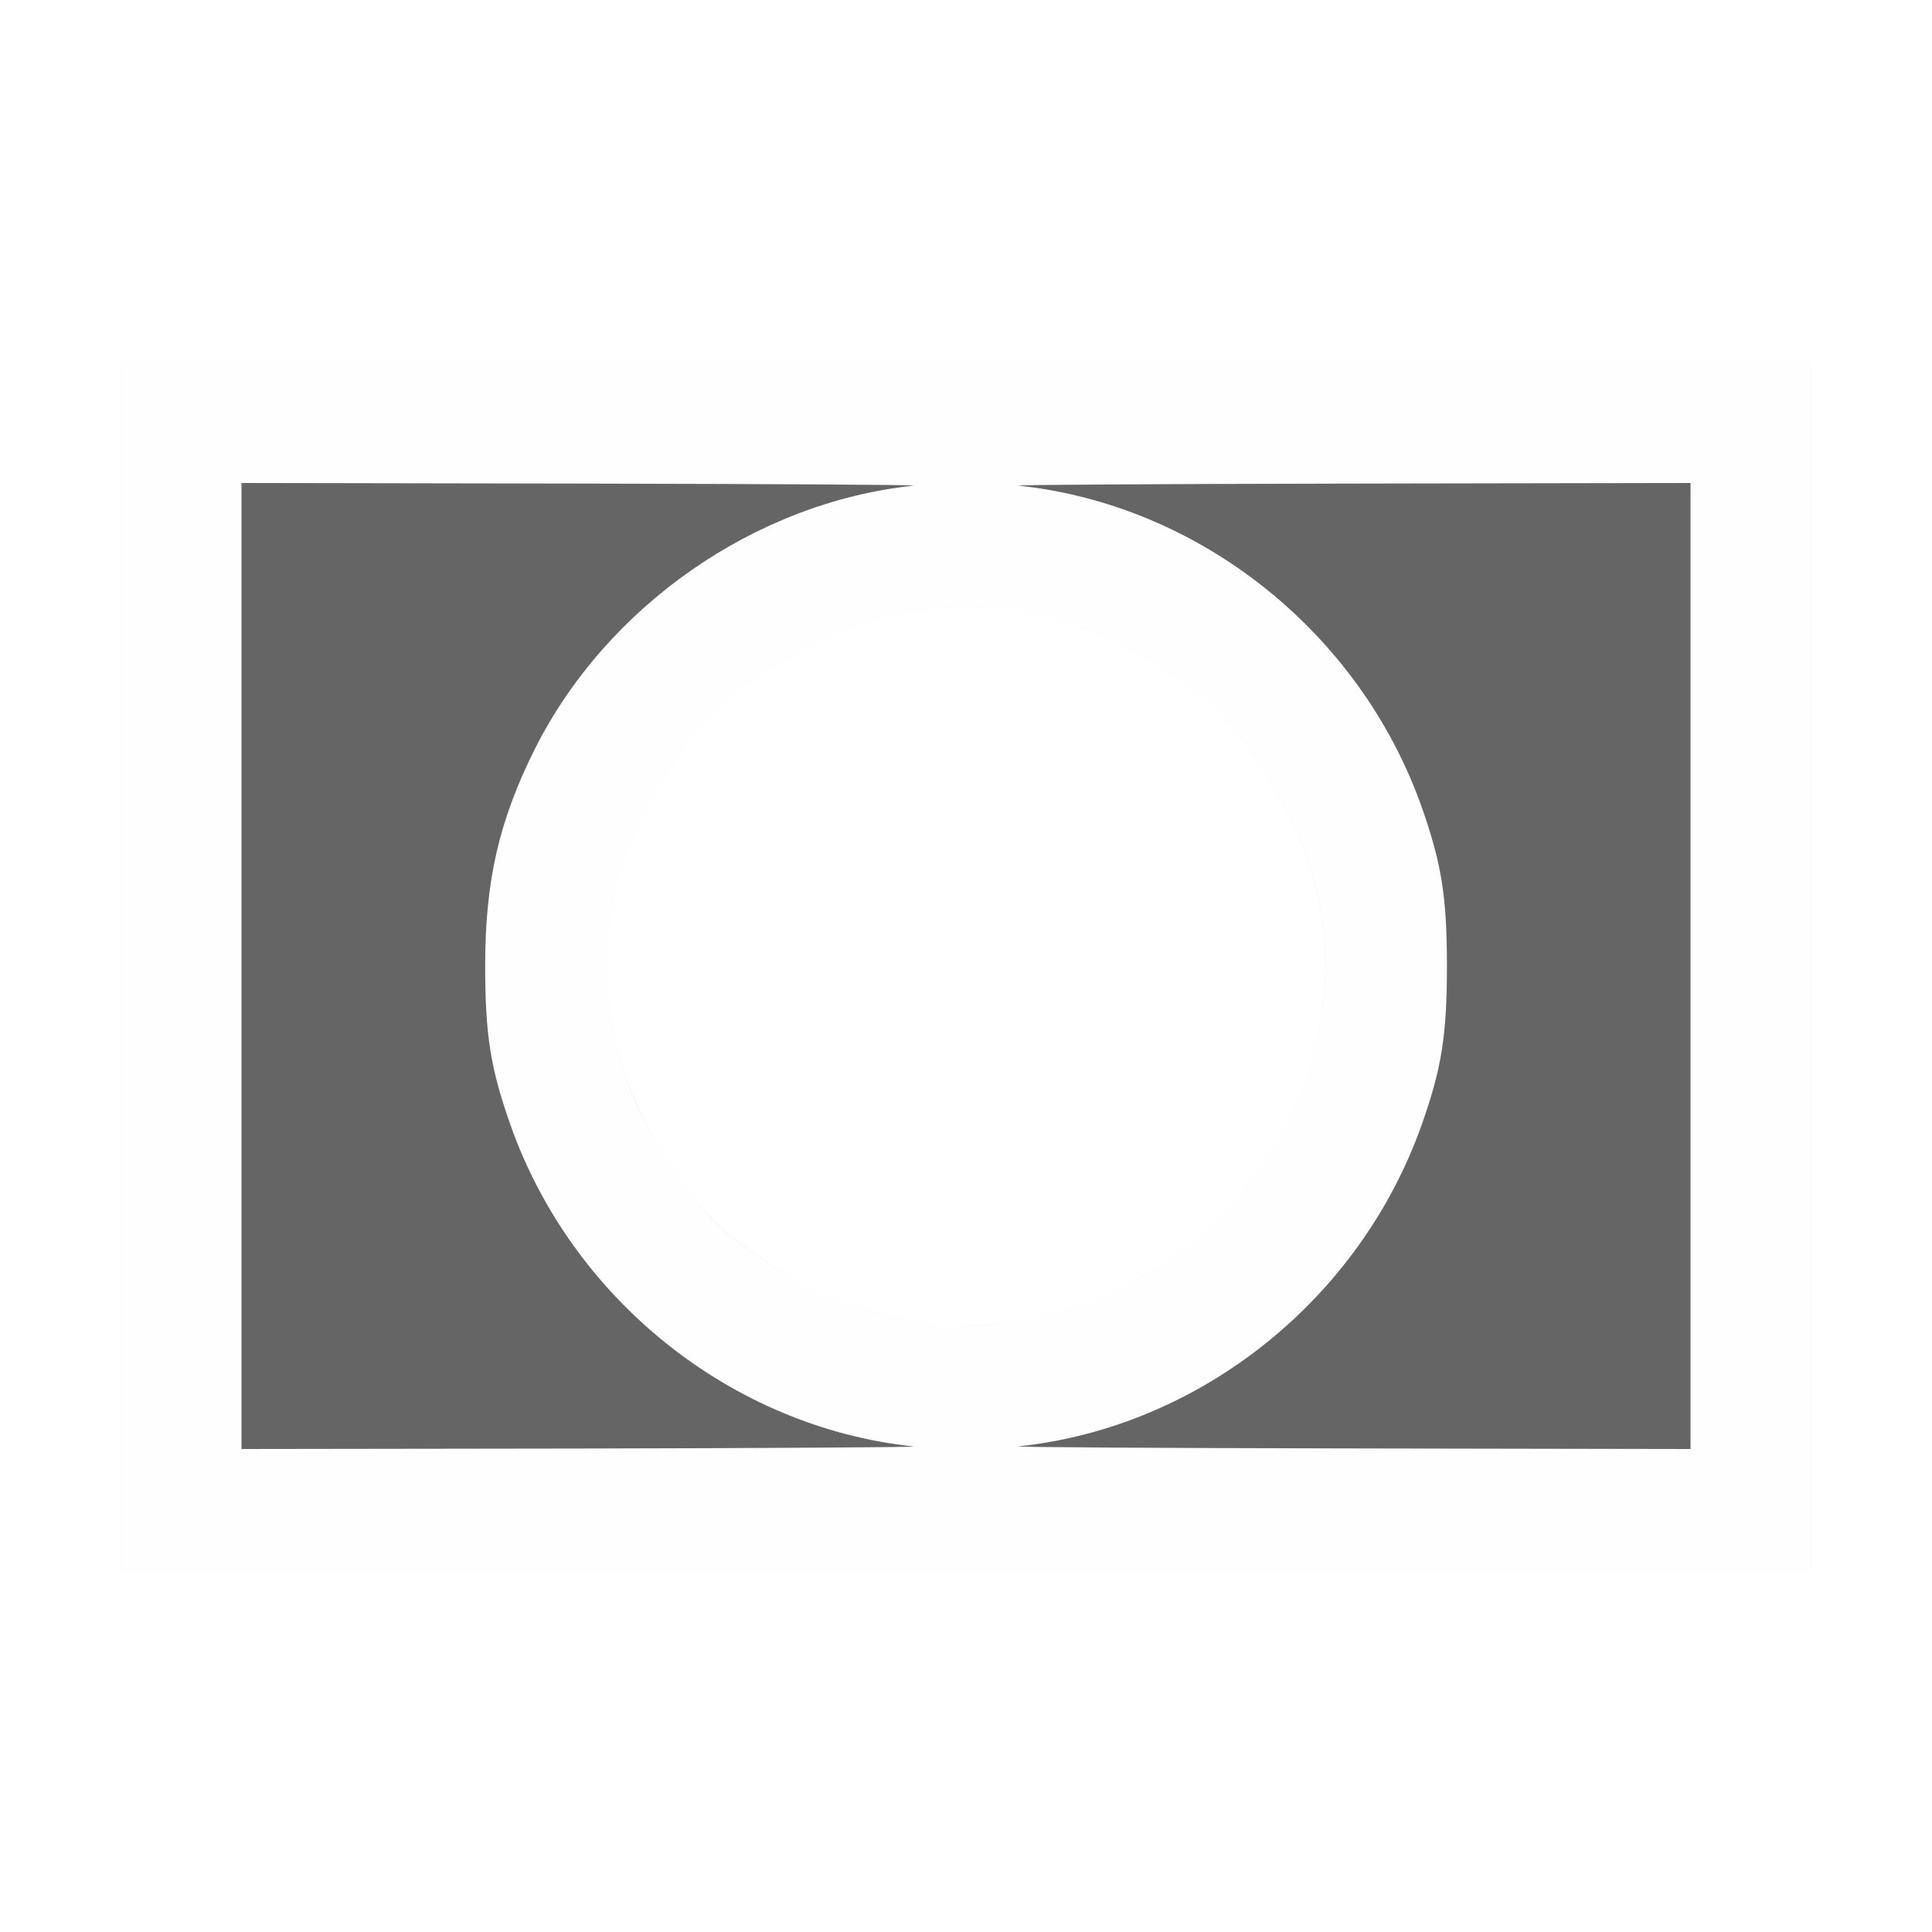
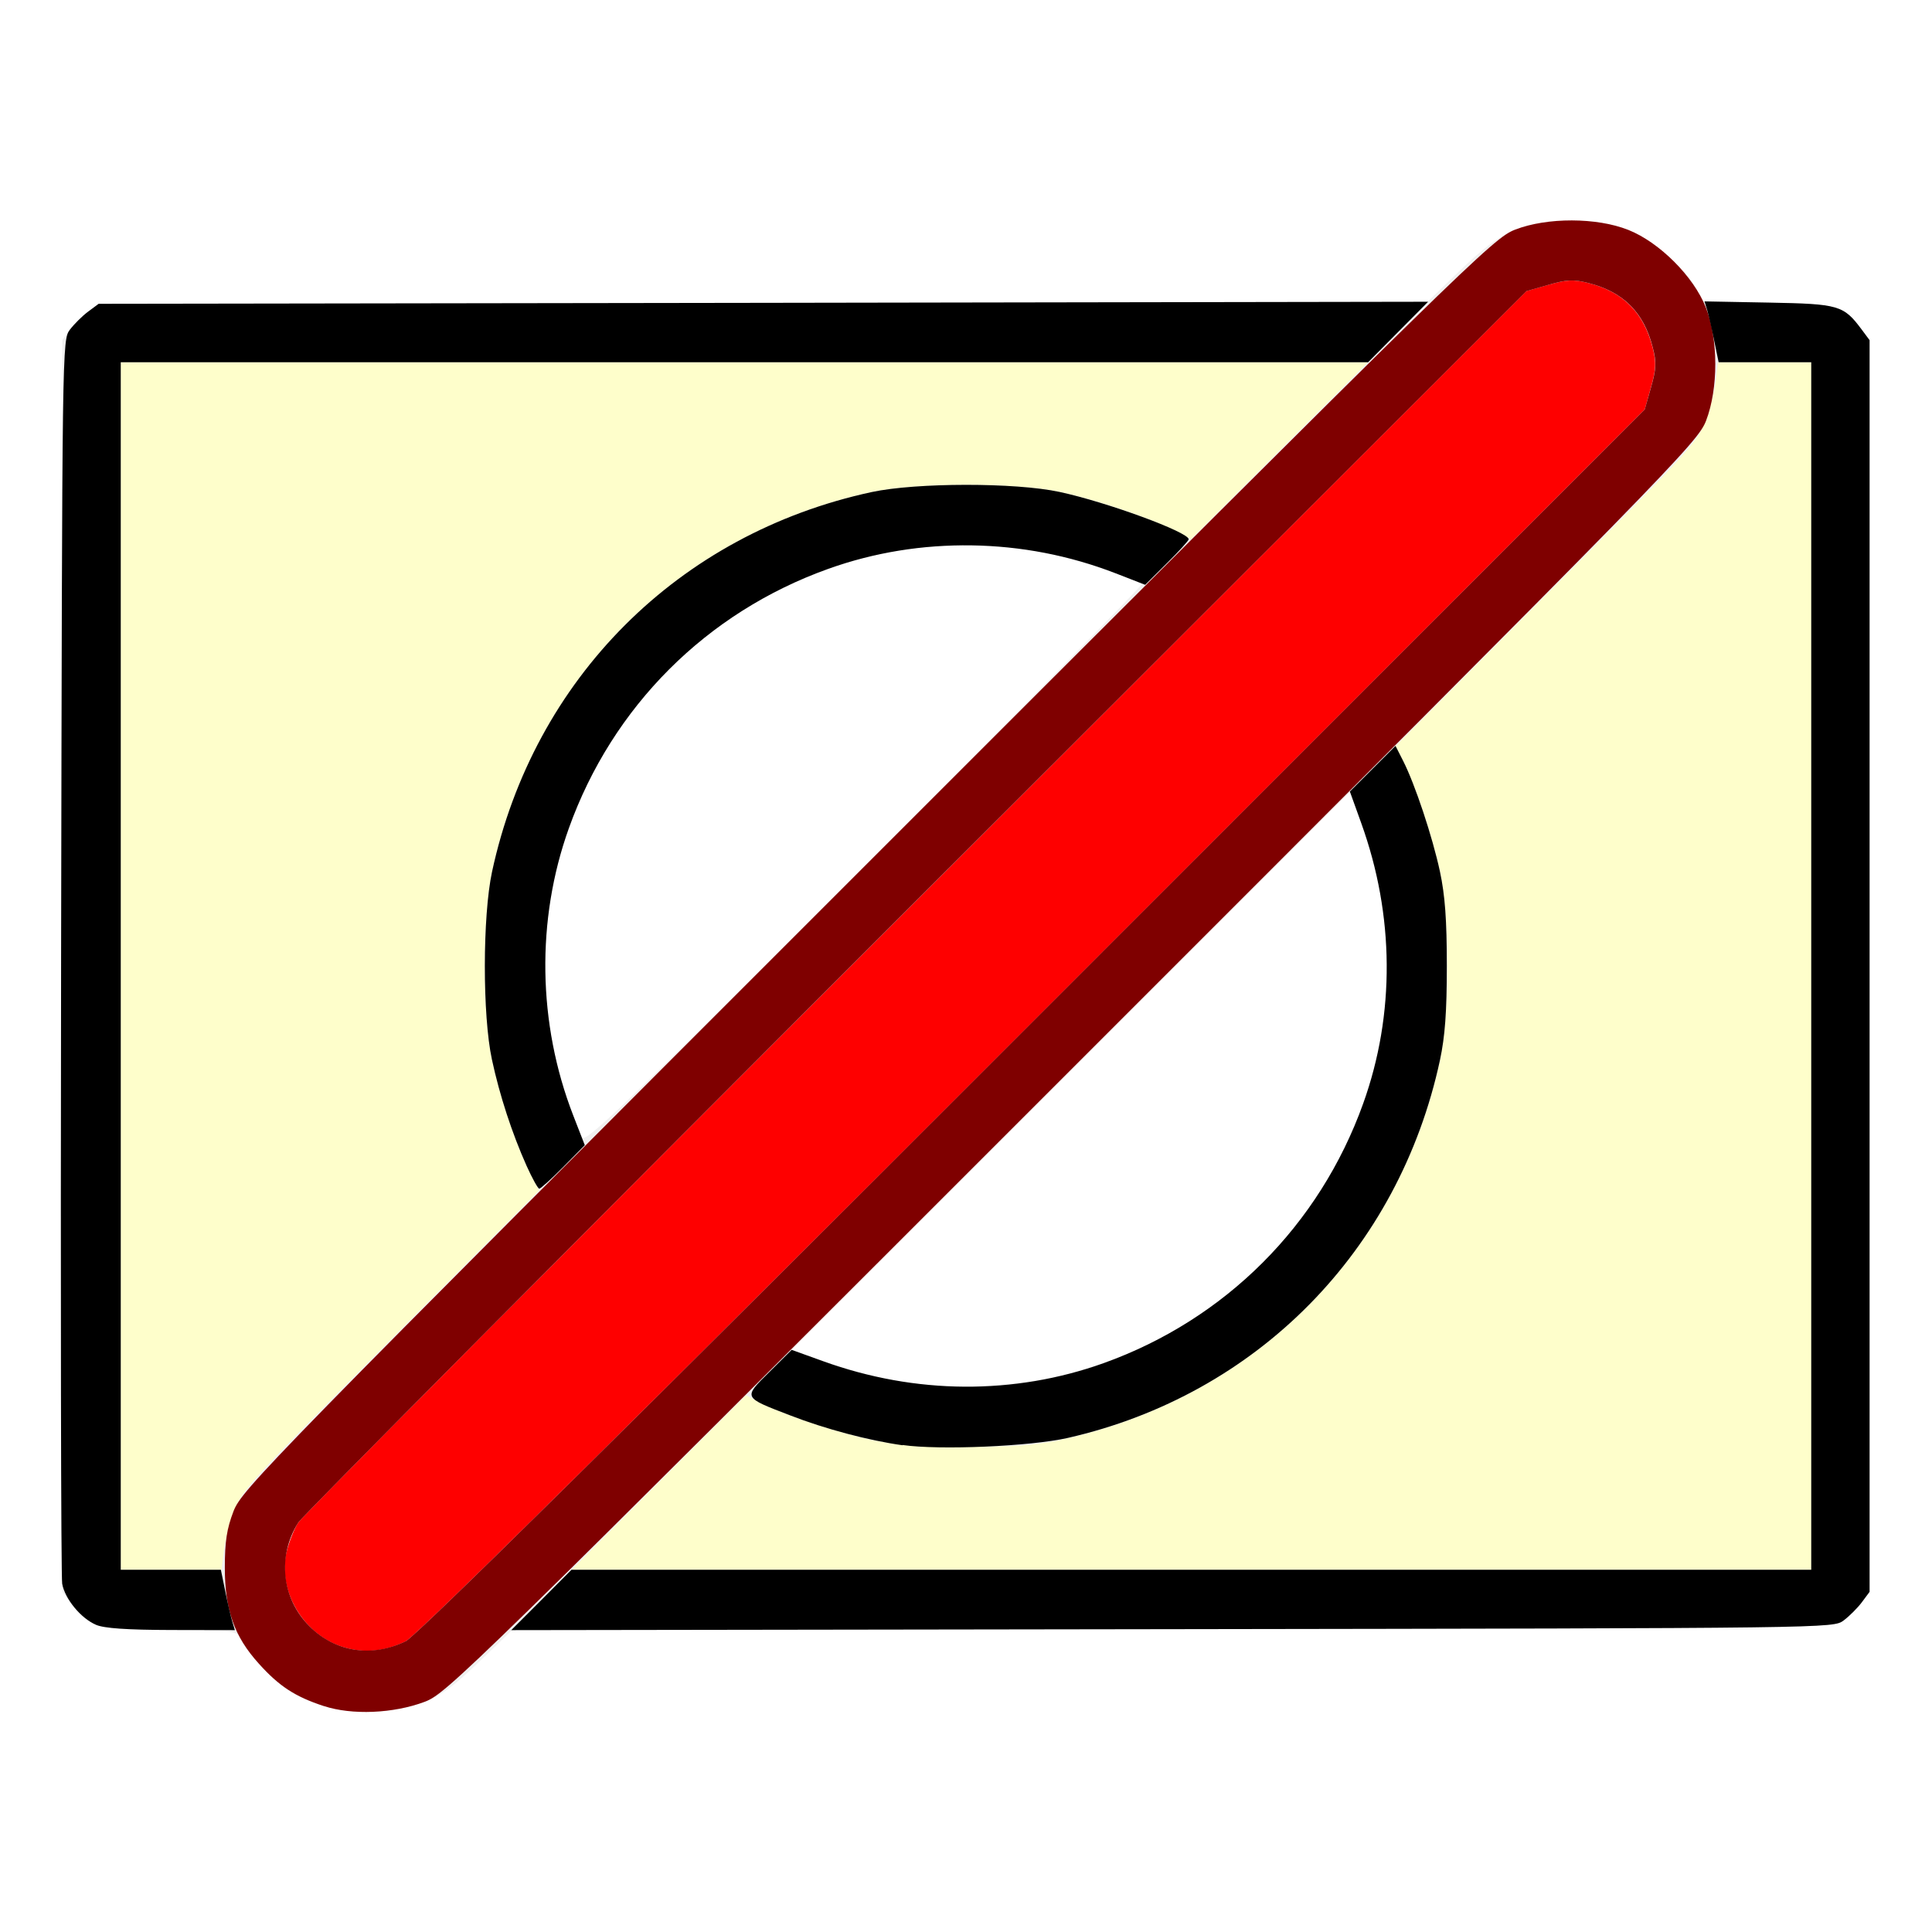
<svg xmlns="http://www.w3.org/2000/svg" version="1.1" id="svg2" width="16" height="16" viewBox="0 0 16 16">
  <defs id="defs6" />
  <g id="HOLDOUT_OFF">
-     <path style="fill:#ffffff;stroke-width:0.031" d="M 0,8 V 0 H 8 16 V 8 16 H 8 0 Z m 15,0 V 3 H 8 1 V 8 13 H 8 15 Z M 7.734,10.968 C 7.206,10.896 6.8,10.746 6.37,10.464 5.986,10.211 5.812,10.04 5.566,9.672 c -0.724,-1.082 -0.724,-2.262 0,-3.344 0.246,-0.368 0.42,-0.539 0.804,-0.792 1.039,-0.682 2.221,-0.682 3.26,0 0.384,0.252 0.558,0.424 0.804,0.792 0.593,0.887 0.701,1.851 0.312,2.786 -0.128,0.309 -0.474,0.828 -0.678,1.019 -0.219,0.205 -0.674,0.497 -0.958,0.615 -0.424,0.177 -1.008,0.27 -1.375,0.22 z" id="path823" />
-     <path style="fill:#fefefe;stroke-width:0.031" d="M 1,8 V 3 H 8 15 V 8 13 H 8 1 Z M 7.563,11.978 C 6.059,11.817 4.737,10.761 4.226,9.313 4.061,8.846 4.018,8.571 4.018,8 c 0,-0.571 0.044,-0.846 0.208,-1.313 0.511,-1.449 1.833,-2.505 3.337,-2.666 0.06,-0.006 -1.167,-0.014 -2.727,-0.017 l -2.836,-0.005 v 4 4 l 2.836,-0.005 c 1.56,-0.003 2.787,-0.01 2.727,-0.017 z M 14,8 V 4 l -2.836,0.005 c -1.56,0.003 -2.787,0.01 -2.727,0.017 1.504,0.161 2.825,1.217 3.337,2.666 0.165,0.466 0.208,0.742 0.208,1.313 0,0.571 -0.044,0.846 -0.208,1.313 -0.511,1.449 -1.833,2.505 -3.337,2.666 -0.06,0.006 1.167,0.014 2.727,0.017 l 2.836,0.005 z M 8.599,10.905 c 0.361,-0.077 0.69,-0.218 1.031,-0.442 0.384,-0.252 0.558,-0.424 0.804,-0.792 0.724,-1.082 0.724,-2.262 0,-3.344 C 10.188,5.96 10.014,5.789 9.63,5.536 8.591,4.854 7.409,4.854 6.37,5.536 5.986,5.789 5.812,5.96 5.566,6.328 4.972,7.215 4.865,8.179 5.254,9.114 c 0.128,0.309 0.474,0.828 0.678,1.019 0.359,0.336 0.946,0.655 1.401,0.76 0.494,0.115 0.77,0.117 1.266,0.012 z" id="path821" />
-     <path style="fill:#656565;stroke-width:0.031" d="M 2,8 V 4 l 2.836,0.005 c 1.56,0.003 2.787,0.01 2.727,0.017 C 6.254,4.162 5.024,5.018 4.429,6.203 4.132,6.796 4.018,7.295 4.018,8 c 0,0.571 0.044,0.846 0.208,1.313 0.511,1.449 1.833,2.505 3.337,2.666 0.06,0.006 -1.167,0.014 -2.727,0.017 L 2,12 Z M 8.438,11.978 c 1.504,-0.161 2.825,-1.217 3.337,-2.666 0.165,-0.466 0.208,-0.742 0.208,-1.313 0,-0.571 -0.044,-0.846 -0.208,-1.313 C 11.263,5.239 9.941,4.183 8.438,4.022 8.377,4.015 9.604,4.008 11.164,4.005 l 2.836,-0.005 v 4 4 l -2.836,-0.005 c -1.56,-0.003 -2.787,-0.01 -2.727,-0.017 z" id="path819" />
+     <path style="fill:#ffffff;stroke-width:0.031" d="M 0,8 V 0 h 8 8 v 8 8 H 8 0 Z m 3.513,6.094 c 0.143,-0.055 0.248,-0.131 0.456,-0.332 l 0.271,-0.261 5.471,-0.008 c 5.471,-0.008 5.471,-0.008 5.558,-0.072 0.047,-0.035 0.115,-0.103 0.151,-0.151 l 0.064,-0.086 V 8 2.817 L 15.42,2.731 C 15.268,2.527 15.233,2.517 14.645,2.506 L 14.106,2.496 14.047,2.386 C 13.956,2.218 13.678,1.982 13.476,1.902 c -0.14,-0.055 -0.242,-0.071 -0.461,-0.071 -0.409,0 -0.576,0.074 -0.923,0.408 l -0.271,0.261 -5.503,0.008 -5.503,0.008 -0.086,0.064 C 0.683,2.615 0.615,2.683 0.58,2.731 L 0.516,2.817 V 8 13.183 l 0.064,0.086 c 0.154,0.206 0.183,0.214 0.809,0.225 0.572,0.01 0.572,0.01 0.606,0.086 0.049,0.108 0.274,0.345 0.402,0.424 0.313,0.194 0.753,0.229 1.116,0.09 z M 7.688,11.48 C 7.42,11.447 7.058,11.36 6.817,11.273 L 6.555,11.179 8.864,8.871 C 10.133,7.601 11.174,6.562 11.177,6.562 c 0.022,0 0.203,0.57 0.248,0.781 0.076,0.357 0.076,0.956 -3.1e-5,1.312 -0.296,1.397 -1.335,2.451 -2.713,2.753 -0.272,0.06 -0.815,0.097 -1.023,0.071 z M 4.82,9.418 C 4.803,9.386 4.753,9.261 4.71,9.141 4.451,8.417 4.451,7.582 4.711,6.859 5.132,5.683 6.107,4.838 7.344,4.576 c 0.357,-0.076 0.956,-0.076 1.312,-3.13e-5 0.269,0.057 0.77,0.224 0.795,0.265 0.008,0.012 -1.024,1.061 -2.293,2.329 -2.014,2.014 -2.311,2.3 -2.338,2.248 z" id="path827" />
+     <path style="fill:#fefecb;stroke-width:0.031" d="M 1,8 V 3 H 6.164 11.328 L 10.596,3.732 9.864,4.464 9.721,4.392 C 9.506,4.283 9.08,4.139 8.781,4.075 c -0.371,-0.08 -1.191,-0.08 -1.562,0 C 5.619,4.42 4.42,5.619 4.075,7.219 c -0.08,0.371 -0.08,1.191 0,1.562 0.065,0.301 0.209,0.728 0.317,0.938 L 4.464,9.859 3.236,11.094 c -1.158,1.164 -1.232,1.245 -1.297,1.422 -0.038,0.103 -0.077,0.254 -0.086,0.336 L 1.835,13 H 1.418 1 Z m 4.456,4.278 0.722,-0.722 0.122,0.062 c 0.194,0.099 0.63,0.244 0.919,0.307 0.197,0.042 0.399,0.057 0.781,0.057 0.382,0 0.584,-0.015 0.781,-0.057 1.6,-0.345 2.799,-1.544 3.144,-3.144 0.08,-0.371 0.08,-1.191 0,-1.562 -0.062,-0.288 -0.208,-0.725 -0.306,-0.918 l -0.062,-0.121 1.249,-1.254 c 1.179,-1.183 1.253,-1.264 1.318,-1.441 0.038,-0.103 0.077,-0.254 0.086,-0.336 L 14.227,3 H 14.614 15 v 5 5 H 9.867 4.735 Z" id="path825" />
+     <path style="fill:#fe0000;stroke-width:0.031" d="M 2.835,13.638 C 2.51,13.536 2.295,13.166 2.374,12.849 c 0.02,-0.08 0.063,-0.188 0.095,-0.239 0.032,-0.052 2.334,-2.367 5.115,-5.146 l 5.056,-5.053 0.182,-0.052 c 0.151,-0.043 0.208,-0.046 0.328,-0.016 0.291,0.072 0.463,0.245 0.537,0.538 0.03,0.121 0.028,0.176 -0.015,0.328 L 13.621,3.391 8.553,8.462 C 5.124,11.892 3.444,13.552 3.359,13.593 3.182,13.679 3.009,13.694 2.835,13.638 Z" id="path823" />
+     <path style="fill:#7f0000;stroke-width:0.031" d="M 2.682,14.129 C 2.444,14.051 2.311,13.964 2.144,13.778 1.94,13.552 1.862,13.332 1.862,12.984 c 0,-0.219 0.016,-0.323 0.072,-0.469 0.07,-0.18 0.266,-0.382 5.249,-5.364 4.982,-4.982 5.183,-5.179 5.364,-5.249 0.266,-0.103 0.675,-0.102 0.938,0.002 0.257,0.102 0.54,0.385 0.642,0.642 0.104,0.263 0.104,0.671 0.002,0.938 -0.07,0.18 -0.266,0.382 -5.249,5.364 -5.02,5.02 -5.182,5.178 -5.364,5.246 -0.259,0.097 -0.602,0.111 -0.833,0.035 z M 3.359,13.593 c 0.085,-0.041 1.765,-1.701 5.193,-5.131 L 13.621,3.391 13.673,3.208 C 13.716,3.056 13.719,3.001 13.688,2.88 13.615,2.587 13.442,2.415 13.151,2.343 13.031,2.313 12.974,2.315 12.823,2.359 L 12.641,2.411 7.584,7.463 C 4.804,10.242 2.502,12.558 2.47,12.609 c -0.175,0.279 -0.137,0.63 0.093,0.859 0.214,0.214 0.514,0.261 0.797,0.124 z" id="path821" />
+     <path style="fill:#000000;stroke-width:0.031" d="m 0.795,13.456 c -0.126,-0.055 -0.257,-0.214 -0.28,-0.34 -0.01,-0.055 -0.014,-2.395 -0.009,-5.2 0.009,-5.095 0.009,-5.099 0.073,-5.186 C 0.615,2.683 0.683,2.615 0.731,2.58 L 0.817,2.516 6.322,2.508 11.827,2.499 11.578,2.75 11.33,3 H 6.165 1 v 5 5 H 1.415 1.829 l 0.037,0.18 c 0.02,0.099 0.046,0.211 0.058,0.25 L 1.945,13.5 1.418,13.499 C 1.051,13.498 0.862,13.485 0.795,13.456 Z M 4.484,13.25 4.733,13 H 9.866 15 V 8 3 H 14.617 14.233 L 14.196,2.82 C 14.176,2.721 14.15,2.608 14.138,2.568 l -0.022,-0.072 0.533,0.01 c 0.582,0.011 0.618,0.021 0.77,0.225 l 0.064,0.086 V 8 13.183 l -0.064,0.086 c -0.035,0.047 -0.103,0.115 -0.151,0.151 -0.086,0.064 -0.087,0.064 -5.56,0.072 l -5.474,0.008 z M 7.474,11.969 C 7.192,11.929 6.836,11.835 6.545,11.722 6.15,11.57 6.154,11.578 6.371,11.363 l 0.185,-0.184 0.261,0.094 c 0.763,0.276 1.583,0.281 2.323,0.016 1.008,-0.362 1.787,-1.141 2.149,-2.149 0.266,-0.74 0.26,-1.56 -0.016,-2.324 l -0.094,-0.261 0.189,-0.189 0.189,-0.189 0.062,0.122 c 0.099,0.194 0.244,0.63 0.306,0.919 0.042,0.197 0.057,0.399 0.057,0.781 0,0.382 -0.015,0.584 -0.057,0.781 -0.34,1.579 -1.515,2.771 -3.081,3.128 -0.307,0.07 -1.062,0.103 -1.369,0.059 z M 4.361,9.655 C 4.24,9.384 4.138,9.073 4.074,8.775 3.995,8.41 3.996,7.587 4.075,7.219 4.42,5.619 5.619,4.42 7.219,4.075 7.587,3.996 8.41,3.995 8.775,4.074 9.169,4.159 9.844,4.407 9.844,4.466 c 0,0.011 -0.081,0.1 -0.18,0.198 L 9.484,4.843 9.237,4.747 C 8.477,4.452 7.617,4.439 6.859,4.711 5.851,5.072 5.072,5.851 4.711,6.859 4.439,7.617 4.452,8.477 4.747,9.237 L 4.843,9.484 4.665,9.664 C 4.567,9.763 4.477,9.844 4.466,9.844 c -0.011,0 -0.058,-0.085 -0.105,-0.189 z" id="path819" />
  </g>
</svg>
